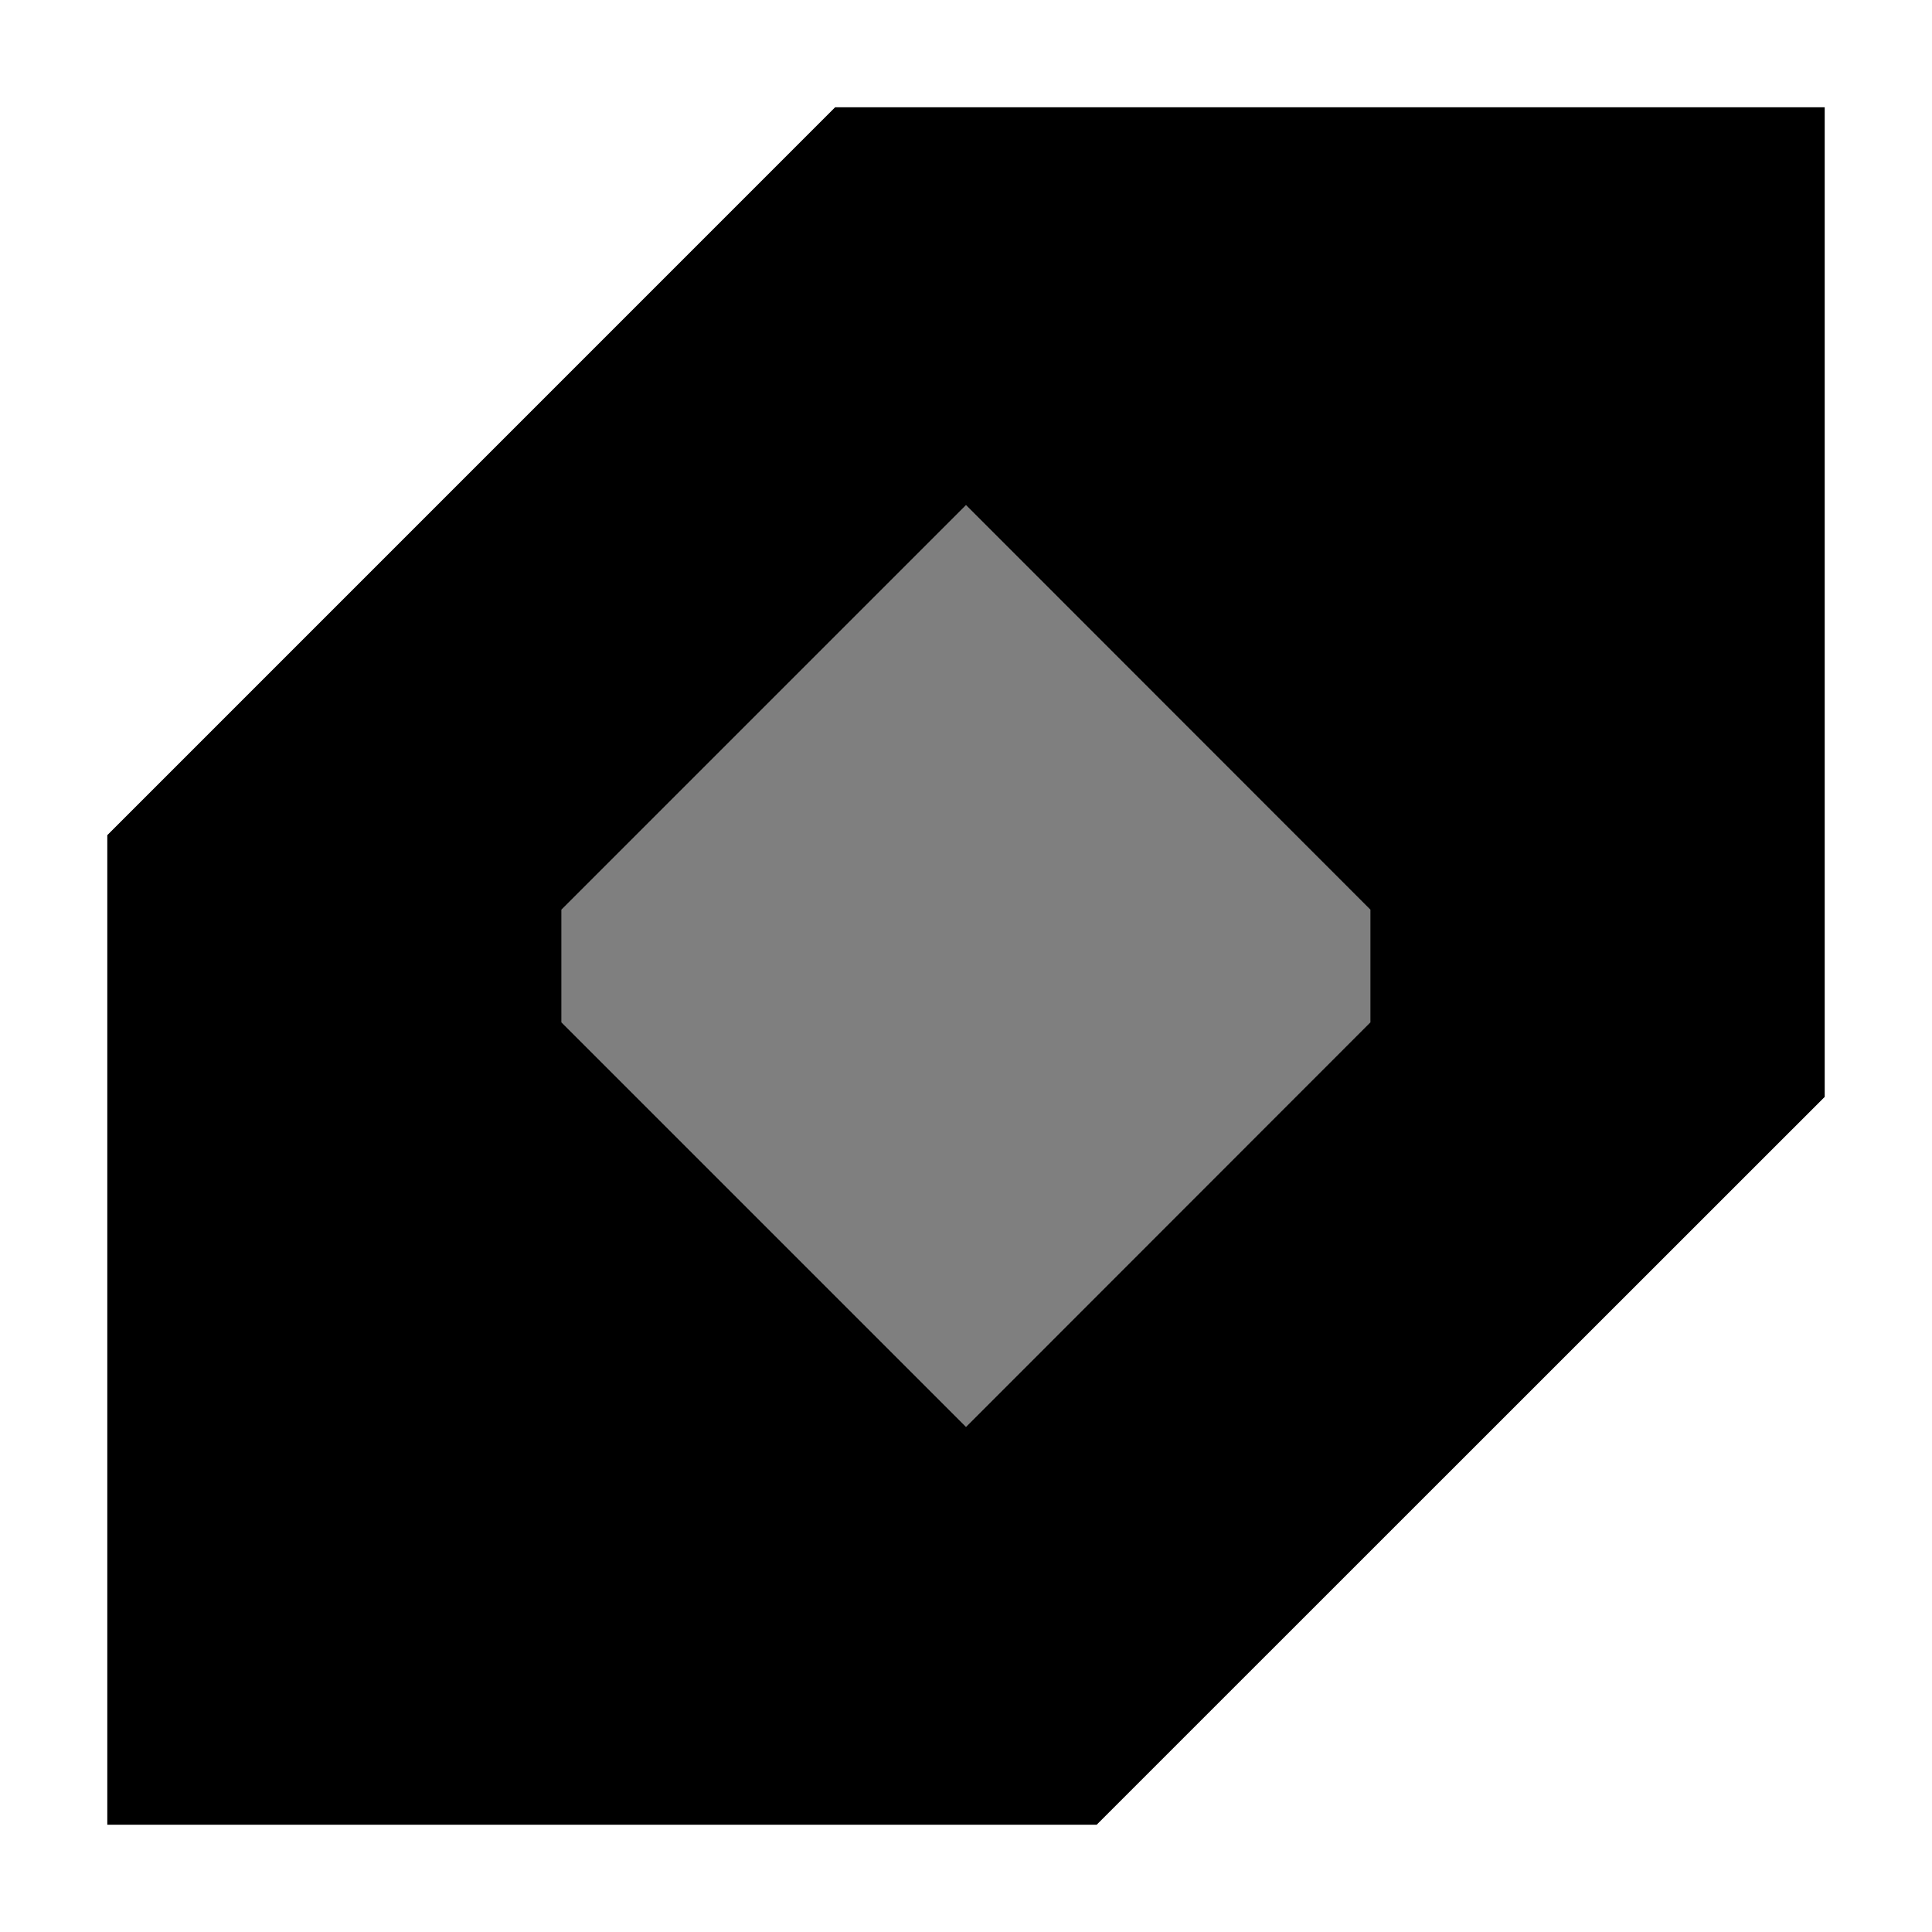
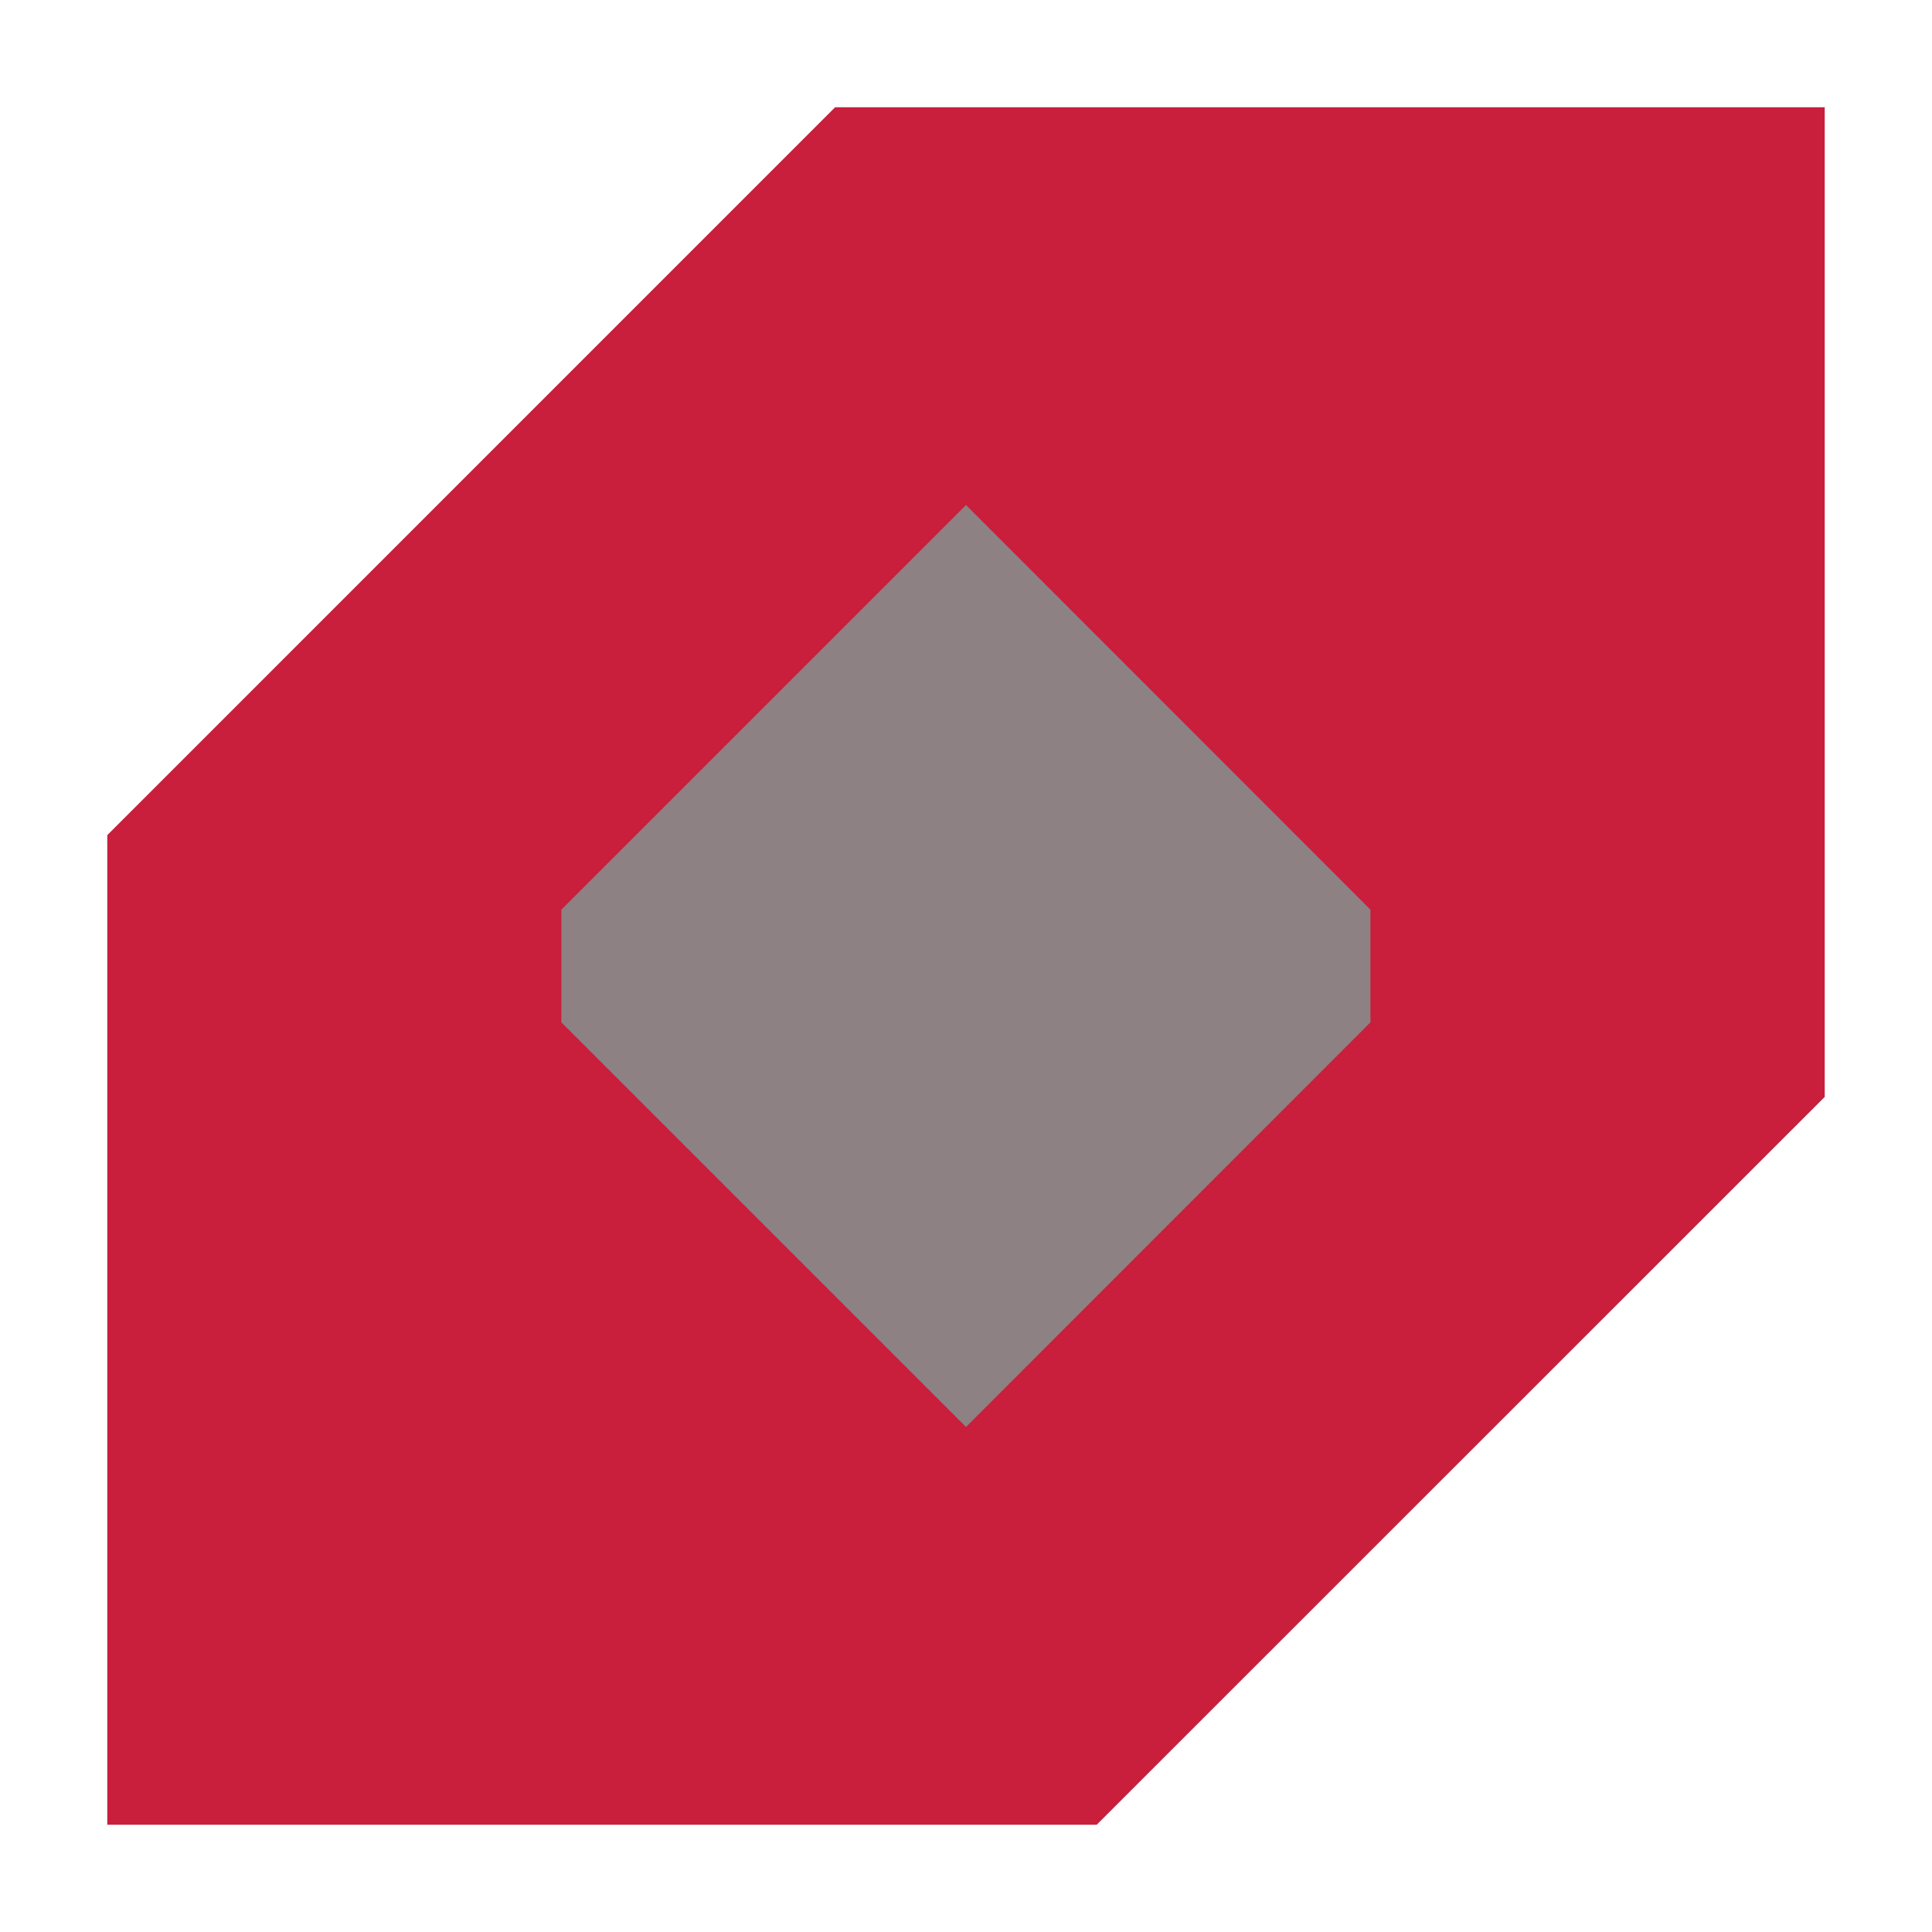
- <svg xmlns="http://www.w3.org/2000/svg" version="1.1" viewBox="0 0 18 18" id="svg8">
+ <svg xmlns="http://www.w3.org/2000/svg" id="svg8" viewBox="0 0 18 18" version="1.1">
  <defs id="defs12" />
-   <path style="opacity:0.5;fill:currentColor" d="M 7.781,1 1,7.783 V 17 h 9.217 L 17,10.219 v -0.002 V 1 Z" id="path86" class="warning" />
-   <path d="M 7.781,1 1,7.781 V 17 h 9.217 L 17,10.219 V 1 Z M 9,4.705 12.768,8.475 V 9.525 L 9,13.295 5.23,9.525 V 8.475 Z" id="path5" class="error" style="fill:currentColor;fill-opacity:1" />
+   <path class="warning" id="path86" d="M 7.781,1 1,7.783 V 17 h 9.217 L 17,10.219 v -0.002 V 1 Z" style="opacity:0.5;fill:#1c0408" />
+   <path style="fill:#c91e3c;fill-opacity:1" class="error" id="path5" d="M 7.781,1 1,7.781 V 17 h 9.217 L 17,10.219 V 1 Z M 9,4.705 12.768,8.475 V 9.525 L 9,13.295 5.23,9.525 V 8.475 Z" />
</svg>
